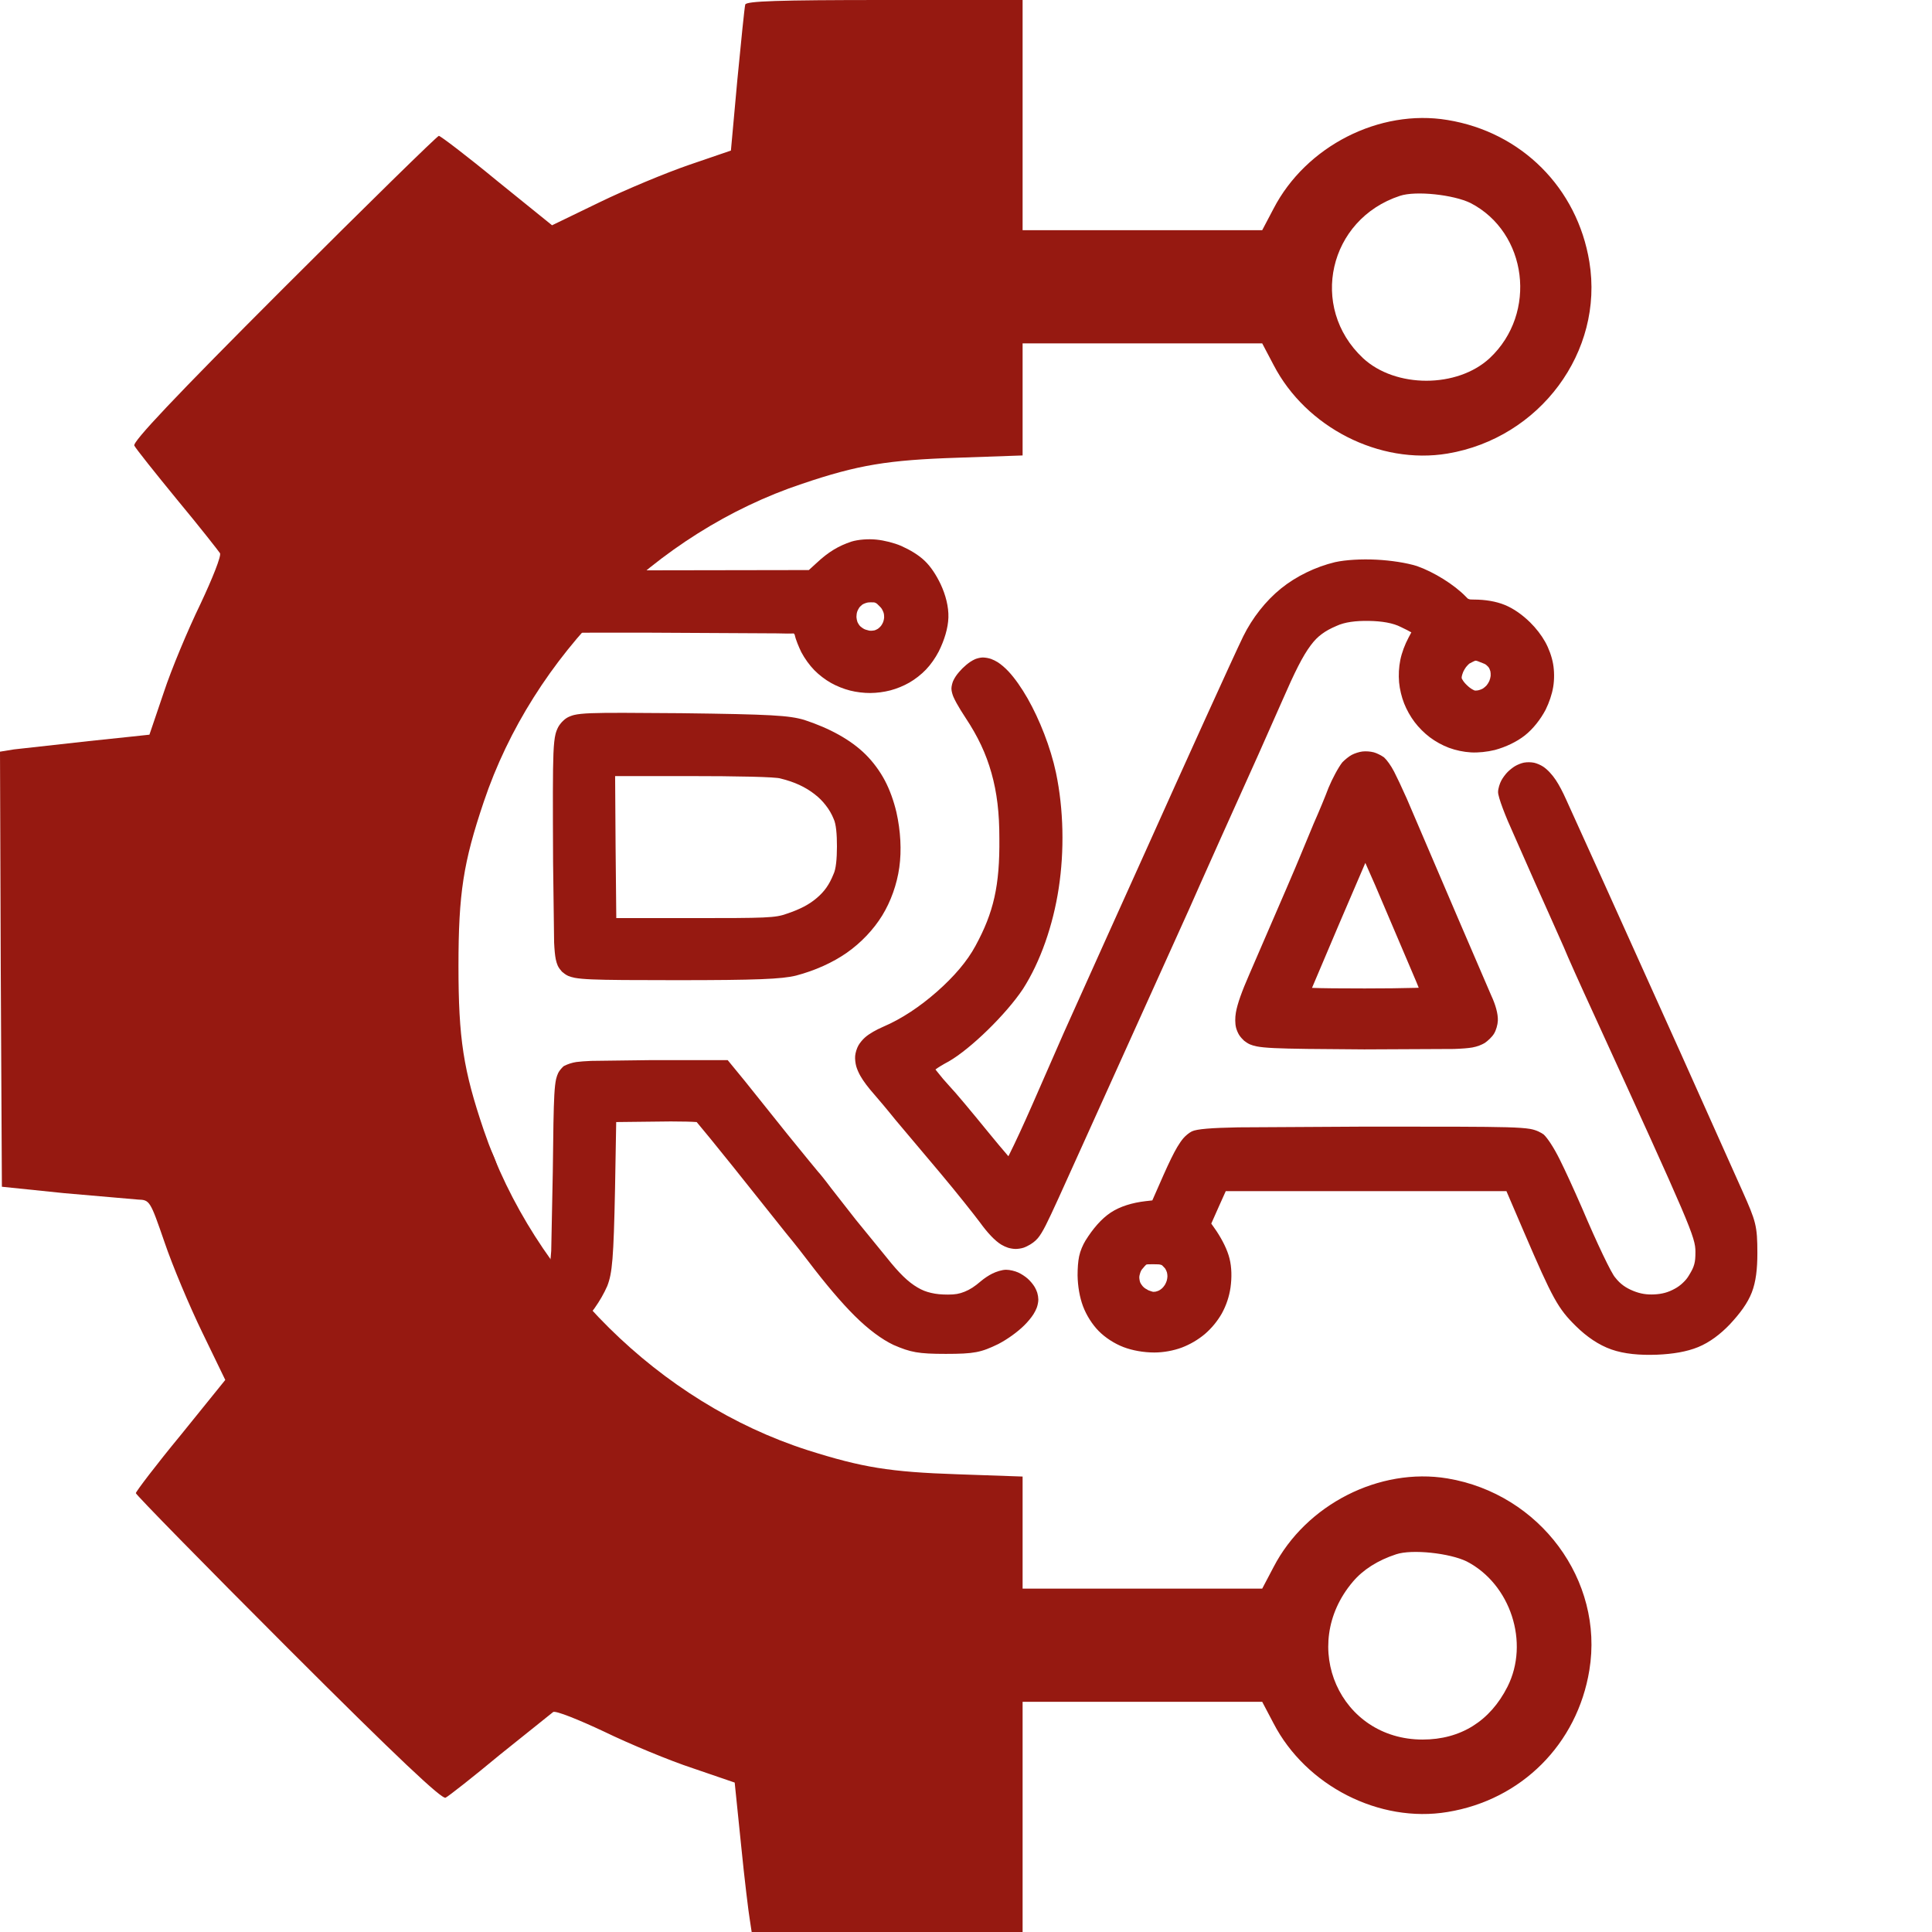
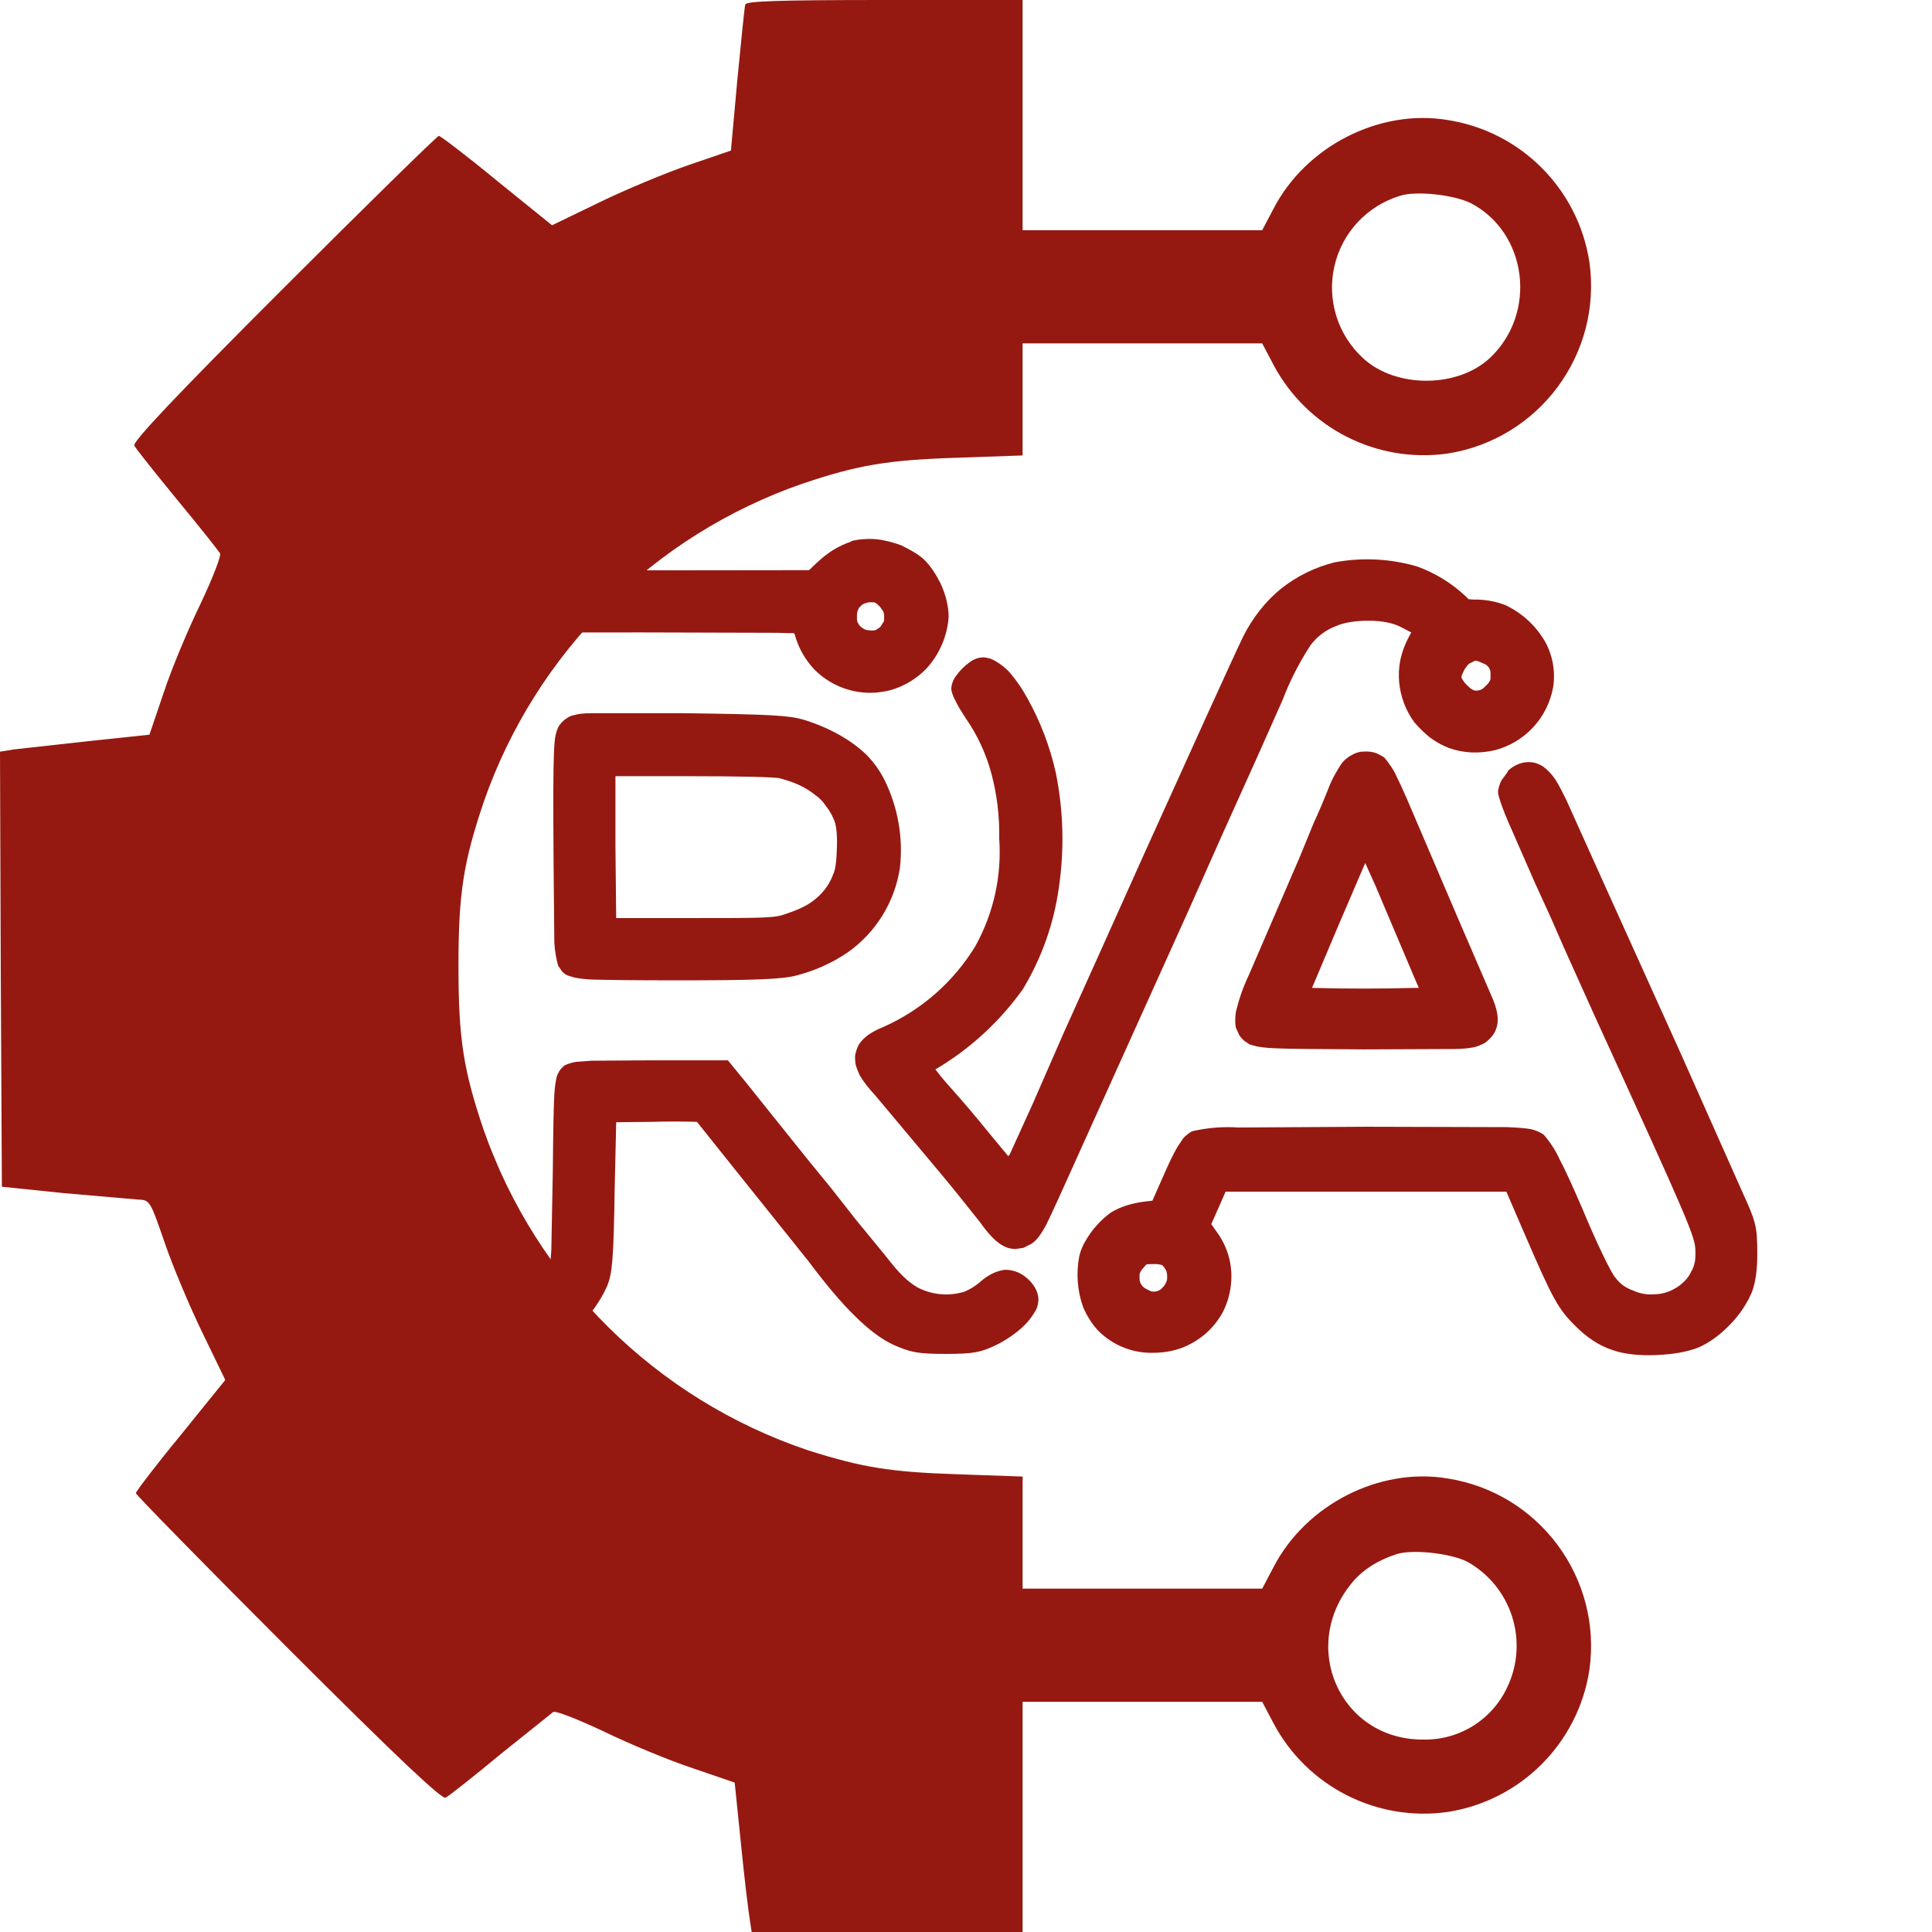
- <svg xmlns="http://www.w3.org/2000/svg" width="512" height="512" preserveAspectRatio="xMidYMid meet" fill="#961911">
-   <path d="M197.5 1.2c-.2.7-1.1 9.7-2.1 20l-1.7 18.7-11.1 3.8c-6.1 2.1-16.7 6.5-23.7 9.9l-12.6 6.1-14.6-11.8c-8-6.6-15-11.9-15.4-11.9s-19 18.2-41.2 40.4c-28.9 28.9-40.1 40.8-39.5 41.7.4.8 5.5 7.2 11.4 14.4 5.9 7.1 10.9 13.5 11.3 14.1.4.7-2 6.7-5.2 13.5-3.3 6.8-7.7 17.3-9.7 23.4l-3.8 11.2c-.1 0-7.3.8-16.1 1.7l-19.8 2.2-3.7.6.2 57.6.3 57.7 16.5 1.7 19.6 1.7c3.1.1 3.2.3 7 11.3 2.1 6.2 6.6 16.9 10 23.9l6.1 12.6-11.8 14.6c-6.6 8-11.9 15-11.9 15.4s18.2 19 40.4 41.2c28.9 28.9 40.8 40.1 41.7 39.5.8-.4 7.3-5.5 14.4-11.4l14.1-11.3c.7-.4 6.7 2 13.5 5.2 6.8 3.3 17.4 7.7 23.5 9.7l11.1 3.8 1.7 16.6c.9 9.1 2 18 2.3 19.7l.5 3.3h35.9H271v-30.5V451h31.8 31.7l3 5.7c8.6 16.6 28.1 26.5 46.1 23.5 19.6-3.2 34.4-18 37.6-37.6 3.9-23.8-13.1-46.7-37.6-50.8-18-3-37.5 6.9-46.1 23.5l-3 5.7h-31.7H271v-14.9-14.8l-17.2-.6c-18-.6-25.3-1.8-39.8-6.4-39.2-12.6-72.4-45.5-85.8-84.8-5.4-15.9-6.7-24.2-6.7-43.5s1.3-27.5 6.7-43.5c13-38.7 45.7-71.4 84.4-84.3 14.8-5 22.7-6.3 41.2-6.9l17.2-.6v-14.8V91h31.8 31.7l3 5.7c8.6 16.6 28.1 26.5 46.1 23.5 24.5-4.1 41.5-27 37.6-50.8-3.2-19.6-18-34.4-37.6-37.6-18-3-37.5 6.9-46.1 23.5l-3 5.7h-31.7H271V30.5 0h-36.5c-28.4 0-36.7.3-37 1.2zm192.2 52.6c15.1 7.8 17.8 29.2 5.1 41.1-8.6 8-25 8-33.6 0-14.4-13.5-9.1-36.8 9.8-43 4.2-1.4 14.2-.3 18.7 1.9zm-1 360c11.6 6 16.7 21.5 10.8 33.2-4.6 9.1-12.4 14-22.5 14-21.9 0-32.9-24.8-18.5-41.8 2.7-3.2 6.6-5.7 11.5-7.3 4.2-1.4 14.2-.3 18.7 1.9z" />
-   <path d="M225.645 143.53c-3.398 1.13-6.088 2.709-9.242 5.666l-2.054 1.876-88.256.145-.772.373-4.372 2.114c-3.196 1.552-6.131 3.478-8.416 5.615-2.296 2.147-4.326 4.897-5.886 7.76l-2.714 5.167-.227 54.53.346 51.269c.149 1.814.375 3.357.659 4.441a10.43 10.43 0 0 0 .646 1.784c.272.55.792 1.284 1.201 1.683.464.454 1.305.973 1.831 1.176.521.201 1.267.344 1.697.382.791.07 1.517.015 2.015.015.487 0 1.194.054 1.97-.01.422-.035 1.155-.169 1.669-.361a6.49 6.49 0 0 0 1.826-1.139c.412-.391.941-1.115 1.217-1.657.238-.468.497-1.167.656-1.756.286-1.057.518-2.566.672-4.33.59-6.751.534-20.758.534-49.804v-51.341l1.242-2.5c.759-1.556 1.625-2.659 2.846-3.807 1.216-1.142 2.31-1.896 3.824-2.503 1.312-.61 9.295-.66 42.085-.66l35.235.19c4.96.154 4.642-.073 4.483.056.166.127.147.142.253.34.256 1.267 1.086 3.228 1.742 4.589.917 1.716 2.169 3.456 3.432 4.749 1.274 1.302 2.913 2.544 4.437 3.403s3.388 1.596 5.059 2.019 3.63.659 5.345.651a22.32 22.32 0 0 0 5.339-.701c1.666-.439 3.518-1.191 5.037-2.068 1.514-.874 3.139-2.133 4.397-3.45 1.249-1.306 2.477-3.06 3.374-4.786 1.493-3.003 2.472-6.17 2.561-9 .09-2.854-.732-6.017-2.085-8.891-1.162-2.409-2.541-4.54-4.173-6.112s-3.834-2.886-6.269-3.981c-1.883-.803-4.424-1.449-6.572-1.666-2.177-.221-4.806-.014-6.592.526zm128.164 5.444c-5.164 1.243-10.313 3.732-14.354 7.003-4.034 3.266-7.582 7.791-9.988 12.664-2.547 5.234-15.799 34.459-26.129 57.489l-10.534 23.354-10.869 24.172-8.32 19.001c-2.474 5.631-4.552 10.116-6.107 13.219l-.272.54c-1.499-1.726-3.362-3.953-5.365-6.408-4.473-5.5-8.886-10.77-10.155-12.067a61.12 61.12 0 0 1-3.515-4.14l-.289-.378c.692-.543 2.041-1.351 3.553-2.155 5.805-3.356 15.141-12.442 19.627-19.178 4.616-7.198 7.981-16.844 9.487-26.755 1.503-9.885 1.311-20.777-.732-30.552-1.429-6.736-4.379-14.171-7.52-19.685-1.592-2.796-3.412-5.398-5.078-7.175-.872-.93-1.955-1.87-2.879-2.45a9.72 9.72 0 0 0-1.751-.855 7.67 7.67 0 0 0-2.159-.379c-.649 0-1.6.254-2.065.457-.396.172-.921.473-1.278.711-.661.443-1.469 1.124-2.073 1.723s-1.293 1.406-1.742 2.071c-.241.357-.544.885-.717 1.283-.201.463-.446 1.384-.446 2.014 0 .706.322 1.704.552 2.228.198.452.501 1.049.813 1.619.607 1.105 1.469 2.516 2.363 3.858 3.295 4.972 5.424 9.483 6.882 14.652 1.464 5.189 2.105 10.617 2.093 17.352.121 12.518-1.519 19.614-6.323 28.444-2.201 4.113-5.767 8.234-10.231 12.163-4.474 3.937-9.338 7.201-14.284 9.309-1.827.799-3.599 1.783-4.75 2.796-.633.557-1.363 1.42-1.764 2.129-.421.744-.793 1.931-.866 2.785-.07.822.065 1.978.301 2.794.221.76.64 1.712 1.074 2.48.814 1.443 2.119 3.149 3.652 4.889.942 1.07 3.518 4.112 5.716 6.852l11.918 14.144c4.2 5.001 8.856 10.87 10.469 13.034 1.917 2.642 3.877 4.783 5.633 5.837a9.24 9.24 0 0 0 1.76.802c.57.179 1.435.318 2.025.32.6.002 1.477-.136 2.036-.314.54-.171 1.305-.561 1.785-.85.379-.255 1.21-.715 2.044-1.69.595-.696 1.298-1.838 2.118-3.457 1.542-3.045 4.2-8.96 9.658-21.053l28.269-62.58c.646-1.558 4.492-10.068 8.433-18.921l10.018-22.268 6.344-14.321c3.232-7.413 5.322-11.636 7.471-14.503 1.021-1.361 1.834-2.177 2.954-3.009s2.23-1.432 3.859-2.133c2.192-1.032 5.157-1.398 8.595-1.339s6.398.529 8.55 1.65c1.242.595 2.089 1.018 2.714 1.392-.165.338-.396.764-.716 1.336-1.007 1.881-1.811 4.043-2.203 5.95a21.12 21.12 0 0 0-.328 5.959c.174 1.86.675 3.91 1.342 5.599s1.689 3.502 2.781 4.94 2.562 2.912 4.013 4.008a21.05 21.05 0 0 0 5.054 2.785 20.74 20.74 0 0 0 5.861 1.227c1.943.107 4.27-.136 6.346-.643 2.87-.785 5.778-2.153 7.942-3.864s4.148-4.235 5.506-6.82c.937-1.908 1.68-4.095 1.998-6.031.32-1.955.308-4.216-.035-6.126s-1.112-4.046-2.098-5.815c-.974-1.747-2.413-3.615-3.986-5.162-2.028-1.995-4.373-3.663-6.72-4.62s-5.226-1.42-8.164-1.42c-.912 0-1.054-.017-1.369-.14-.279-.11-.279-.085-.759-.613-3.123-3.23-8.514-6.558-12.983-8.128-2.798-.876-6.942-1.503-10.787-1.694s-8.041.028-10.908.659zm-204.887 42.353c-.253.284-.66.768-.961 1.3a8.48 8.48 0 0 0-.738 1.895c-.273 1.091-.458 2.774-.555 5.152-.189 4.591-.17 12.95-.096 28.814l.273 21.278c.092 1.962.237 3.448.434 4.431.115.575.326 1.269.526 1.711.258.571.748 1.19 1.12 1.598.417.362 1.057.86 1.644 1.114.453.197 1.164.403 1.756.515 1.011.191 2.545.33 4.591.416 3.978.167 10.744.205 22.344.205 21.164 0 27.952-.282 31.709-1.218 4.989-1.316 9.705-3.434 13.44-6.045 3.761-2.629 7.096-6.148 9.382-9.867s3.911-8.264 4.539-12.779c.624-4.483.348-9.623-.773-14.619-.709-2.979-1.756-5.914-3.058-8.379-1.31-2.482-3.108-4.923-5.09-6.893-3.926-3.902-9.596-6.987-16.279-9.176-4.018-1.177-8.65-1.479-32.649-1.775-12.97-.11-19.967-.147-23.857.003-2.029.077-3.541.237-4.513.477-.614.151-1.384.46-1.833.724-.54.319-1.091.837-1.356 1.118zm206.838 10.665c-1.051 1.295-2.734 4.454-3.698 6.804-.793 2.133-2.563 6.409-3.881 9.36l-3.658 8.813c-1.175 2.889-4.055 9.575-13.487 31.348-1.9 4.346-3.109 7.657-3.516 10.029-.228 1.328-.227 2.898.042 3.983.149.602.494 1.42.808 1.925.318.514.9 1.154 1.321 1.543.35.283 1.001.732 1.55.971.451.196 1.152.408 1.754.528 1.033.207 2.593.36 4.713.461 4.119.195 11.247.269 23.848.342l23.768-.112c2.157-.076 3.757-.207 4.856-.394 1.325-.227 2.531-.745 3.273-1.18.875-.602 1.946-1.594 2.485-2.488.545-.903.961-2.357 1.006-3.43.081-1.886-.658-4.336-1.747-6.671l-8.804-20.456-13.589-31.746c-1.435-3.206-2.536-5.548-3.35-7.123-.864-1.674-1.914-3.082-2.668-3.789-.764-.53-1.879-1.11-2.726-1.34a8.88 8.88 0 0 0-3.009-.216c-.867.106-2.048.483-2.838.905-.764.407-1.803 1.273-2.453 1.932zm43.817 2.554c-.624.615-1.322 1.576-1.708 2.296-.411.766-.865 2.123-.865 3.066 0 1.385 1.987 6.498 4.103 11.118l5.627 12.748 4.128 9.231 3.576 8.038c.828 2.087 4.434 10.128 8.081 18.038 25.607 56.008 26.787 58.766 26.787 62.668 0 1.598-.069 2.398-.311 3.287-.238.876-.554 1.546-1.331 2.827-.5.873-.979 1.433-1.689 2.105a9.69 9.69 0 0 1-2.169 1.574c-1.731.952-3.304 1.379-5.358 1.486-2.059.107-3.728-.158-5.637-.934-1.917-.78-3.427-1.809-4.733-3.5-.972-.96-4.893-9.18-8.791-18.377-2.428-5.547-4.434-9.924-5.974-13.011-1.575-3.156-3.188-5.581-4.212-6.548-.668-.486-1.925-1.194-3.599-1.482-1.256-.216-3.222-.359-6.226-.444-5.894-.166-16.682-.166-37.112-.166l-34.016.193c-7.052.139-10.991.43-12.294 1.07-.721.355-1.652 1.123-2.232 1.794-.504.585-1.098 1.44-1.619 2.319-.986 1.662-2.178 4.112-3.617 7.35l-3.009 6.83-1.779.198c-3.472.4-6.754 1.369-9.261 3.036-2.479 1.648-4.709 4.272-6.658 7.384-.73 1.212-1.386 2.72-1.697 4.192-.293 1.387-.408 3.141-.412 5.055.047 2.863.552 5.825 1.442 8.187.905 2.402 2.451 4.837 4.168 6.576s4.153 3.323 6.546 4.239c2.357.903 5.341 1.437 8.199 1.437 2.427 0 5.095-.499 7.243-1.298a21.48 21.48 0 0 0 6.134-3.593 20.94 20.94 0 0 0 4.491-5.448 20.42 20.42 0 0 0 2.304-6.855c.373-2.689.322-5.377-.259-7.705-.576-2.309-1.843-4.818-3.405-7.209l-1.433-2.055 1.995-4.493 1.842-4.101h74.384l4.688 10.924c7.579 17.624 8.961 20.159 13.721 24.843 2.865 2.818 6.041 5.008 9.433 6.195 3.345 1.17 7.422 1.552 12.064 1.378 4.176-.171 7.879-.779 10.892-2.014 3.056-1.254 5.899-3.404 8.408-6.033 2.694-2.898 4.703-5.581 5.817-8.454 1.105-2.855 1.478-6.25 1.478-10.392 0-7.302-.4-8.474-3.945-16.433l-16.203-36.198-20.439-45.336-10.101-22.287c-.885-1.981-1.82-3.771-2.708-5.112-.941-1.421-2.215-2.817-3.359-3.573-.642-.425-1.652-.873-2.391-1.039a7.62 7.62 0 0 0-2.733-.031c-.736.148-1.737.558-2.384.951-.602.366-1.339.957-1.881 1.49zm-250.371 78.162c-.362.344-.968 1.032-1.251 1.587-.219.429-.46 1.125-.585 1.68-.208.919-.364 2.324-.467 4.167-.199 3.563-.293 9.695-.405 20.375l-.419 20.967c-.202 2.954-.299 3.203-.993 4.449-.749 1.394-1.479 2.373-2.438 3.363-.944.975-1.753 1.592-2.886 2.203s-2.104.955-3.459 1.217c-1.377.267-2.629.35-4.252.224-1.49-.075-2.638-.396-4.012-.985s-2.39-1.233-3.494-2.2-1.826-1.839-2.514-3.047c-.686-1.202-1.064-2.173-1.199-3.489l-.004-.029c1.445-.637 2.955-1.524 4.118-2.441 1.231-.972 2.475-2.264 3.393-3.489 1.828-2.438 3.21-5.693 3.769-8.672.558-2.974.458-6.512-.341-9.489a20.83 20.83 0 0 0-1.839-4.542c-.771-1.38-1.919-2.897-3.069-4.096-1.358-1.319-3.159-2.62-4.871-3.49a23.92 23.92 0 0 0-5.69-1.981 24.54 24.54 0 0 0-6.049-.467c-1.945.105-4.18.567-6.014 1.214-1.712.692-3.66 1.903-5.142 3.209-1.459 1.285-2.952 2.997-4.096 4.657s-2.21 3.662-2.893 5.485c-.693 1.848-1.173 4.081-1.173 5.922 0 1.676.418 3.721 1.021 5.401.595 1.657 1.535 3.496 2.544 5.018s2.342 3.115 3.651 4.328c1.326 1.229 3.097 2.416 4.656 3.141.469.202.713.316.904.425.091.33.155.686.257 1.397.661 4.294 2.696 9.012 5.441 12.693 2.739 3.672 6.718 7.066 10.746 9.154 2.649 1.255 6.857 2.195 10.722 2.488 3.855.292 8.243.029 11.292-.768 3.746-1.122 7.872-3.578 11.032-6.546 3.14-2.95 6.009-6.994 7.734-10.931 1.323-3.417 1.685-7.226 2.06-25.809l.309-17.645 9.427-.106c3.527-.073 6.783-.072 9.242-.01 1.111.028 1.989.067 2.659.117 1.313 1.544 5.151 6.218 9.617 11.8l14.083 17.666c2.267 2.733 4.902 6.12 5.922 7.481 4.593 6.032 8.673 10.85 12.247 14.405 3.642 3.622 7.231 6.261 10.288 7.709 4.532 1.963 6.563 2.374 13.869 2.374 7.488 0 9.309-.372 13.891-2.602 2.49-1.294 5.12-3.204 6.907-4.972.921-.912 1.848-2.02 2.438-2.953a10.39 10.39 0 0 0 .862-1.702c.216-.576.418-1.52.418-2.17a7.1 7.1 0 0 0-.285-1.808 8.25 8.25 0 0 0-.661-1.478c-.446-.765-1.235-1.689-1.903-2.275-.663-.581-1.665-1.238-2.486-1.607-.846-.381-2.201-.726-3.207-.726-1.071 0-2.642.511-3.655 1.015-.96.478-2.125 1.247-3.006 1.992-1.708 1.469-2.919 2.242-4.355 2.819-1.403.563-2.522.752-4.362.752-1.793 0-3.116-.124-4.5-.446-1.363-.318-2.345-.705-3.576-1.425-2.555-1.494-4.901-3.804-8.176-7.921l-8.187-10.032-6.587-8.425c-1.454-1.957-3.044-3.933-3.419-4.302-.085-.084-3.737-4.522-8.107-9.915l-11.315-14.135-4.532-5.526h-20.868l-15.27.195c-1.662.071-3.021.173-3.979.3a10.87 10.87 0 0 0-3.22 1.031l-.136.072-.167.159zm-40.99 31.679a3.04 3.04 0 0 1 .313-1.082 3.41 3.41 0 0 1 .62-.966 3.67 3.67 0 0 1 .867-.779c.386-.264.574-.36 1-.506a2.79 2.79 0 0 1 1.002-.195 2.26 2.26 0 0 1 .939.108c.419.119.562.155.944.453.378.23.541.416.874.831s.508.703.734 1.2c.222.488.301.741.372 1.184.066.413.108.413.018.637-.105.626-.235.842-.544 1.305-.294.441-.431.579-.864.891-.428.309-.648.416-1.179.584s-.817.213-1.382.221-.835-.028-1.35-.178-.693-.234-1.093-.517-.497-.379-.763-.787c-.283-.433-.392-.596-.474-1.209-.115-.5-.095-.714-.033-1.195zM307.7 335.201c.264.095.223.042.776.641.338.326.406.474.592.881.181.395.223.549.278.992s.049.646-.023 1.106-.141.691-.334 1.127a3.8 3.8 0 0 1-.608 1.006c-.291.364-.437.504-.798.762s-.498.33-.909.465c-.423.14-.571.165-1.047.165-.082 0-.147-.014-.614-.164-.496-.161-.755-.247-1.041-.464a3.41 3.41 0 0 1-1.436-1.233c-.367-.527-.449-.732-.549-1.357s-.085-.881.102-1.529c.195-.674.328-1.015.884-1.6.354-.43.545-.64.735-.807.025-.022.04-.037.049-.046.241-.097.467-.108 1.869-.108 1.351 0 1.699.03 2.073.164zm54.129-106.524l2.632 5.973 10.876 25.537.638 1.577-.978.031c-3.459.099-8.178.153-13.357.153-6.731 0-11.125-.042-13.943-.151l7.111-16.769 7.02-16.351zm-154.976-22.363c3.713.904 6.587 2.255 9.02 4.149 1.199.933 2.079 1.812 2.967 2.962a14.56 14.56 0 0 1 2.081 3.581c.646 1.321.887 4.08.878 7.336s-.253 6.01-.931 7.36c-1.114 2.768-2.386 4.545-4.375 6.245-2.024 1.732-4.353 2.972-7.92 4.176-3.131 1.144-5.27 1.189-25.897 1.186h-19.352l-.187-18.887-.124-18.754h19.068c13.395-.001 23.552.213 24.771.645zm184.009-31.182a.74.74 0 0 0 .106-.044c.005.001.013.001.027.001.314-.003.579.084 2.044.693.607.213.764.36 1.137.722a2.05 2.05 0 0 1 .602.871c.189.433.227.604.259 1.115.032.517.007.772-.13 1.303s-.25.8-.542 1.272-.463.675-.88 1.025c-.423.355-.617.471-1.143.664-.536.198-.815.252-1.455.255-.01-.004-.027-.01-.053-.018-.192-.059-.256-.088-.519-.23-.566-.308-.981-.62-1.547-1.163s-.884-.931-1.199-1.463c-.145-.244-.165-.286-.222-.454.007-.329.047-.534.183-.981.153-.505.293-.821.579-1.305s.479-.741.831-1.1c.339-.346.426-.451.744-.583.562-.311.897-.478 1.18-.581zm-158.859-15.374c.322.147.446.231 1.153.972.452.438.585.685.812 1.183a2.95 2.95 0 0 1 .318 1.176c.048.49.033.7-.073 1.184s-.186.686-.427 1.111a3.03 3.03 0 0 1-.707.9c-.342.319-.47.405-.879.59a2.3 2.3 0 0 1-1.018.258c-.504.038-.728.047-1.302-.141-.736-.167-1.011-.338-1.5-.699-.458-.338-.585-.479-.868-.937-.276-.447-.351-.645-.458-1.179s-.114-.788-.041-1.338a3.34 3.34 0 0 1 .388-1.275c.241-.484.36-.647.741-1.002.389-.364.538-.46 1.062-.663.561-.218.863-.276 1.611-.276.866 0 .891.001 1.187.137z" paint-order="fill" />
+ <svg xmlns="http://www.w3.org/2000/svg" fill="#961911" preserveAspectRatio="xMidYMid meet" viewBox="0 0 5120 5120">
+   <path d="M1975 12c-2 7-11 97-21 200l-17 187-111 38c-61 21-167 65-237 99l-126 61-146-118c-80-66-150-119-154-119s-190 182-412 404c-289 289-401 408-395 417 4 8 55 72 114 144 59 71 109 135 113 141 4 7-20 67-52 135-33 68-77 173-97 234l-38 112-161 17-198 22-37 6 2 576 3 577 165 17 196 17c31 1 32 3 70 113 21 62 66 169 100 239l61 126-118 146c-66 80-119 150-119 154s182 190 404 412c289 289 408 401 417 395 8-4 73-55 144-114l141-113c7-4 67 20 135 52 68 33 174 77 235 97l111 38 17 166c9 91 20 180 23 197l5 33H2710v-610h635l30 57a451 451 0 00 461 235 450 450 0 00 376-376 450 450 0 00-376-508c-180-30-375 69-461 235l-30 57H2710v-297l-172-6c-180-6-253-18-398-64a1376 1376 0 01-858-848c-54-159-67-242-67-435s13-275 67-435a1370 1370 0 01 844-843c148-50 227-63 412-69l172-6V910h635l30 57a451 451 0 00 461 235 450 450 0 00 376-508 450 450 0 00-376-376c-180-30-375 69-461 235l-30 57H2710V0h-365c-284 0-367 3-370 12zm1922 526c151 78 178 292 51 411-86 80-250 80-336 0a254 254 0 01 98-430c42-14 142-3 187 19zm-10 3600a255 255 0 01 108 332 240 240 0 01-225 140c-219 0-329-248-185-418 27-32 66-57 115-73 42-14 142-3 187 19" />
+   <path d="M2256 1435c-34 12-60 27-92 57l-20 19-883 1-8 4-44 21a312 312 0 00-143 134l-27 51-2 546 4 512c1 19 3 34 6 45a104 104 0 00 7 18c2 5 7 13 12 17 4 4 13 10 18 11l17 4h40l16-3a65 65 0 00 19-12 71 71 0 00 18-34c3-10 6-26 7-43 6-68 5-208 5-498V1770l13-25a130 130 0 01 67-63c13-6 93-6 420-6l353 1c50 2 46 0 45 1l2 3a218 218 0 00 52 93 208 208 0 00 148 62 223 223 0 00 54-7 215 215 0 00 94-56 226 226 0 00 60-138c0-28-8-60-21-88-12-24-26-46-42-62s-39-28-63-40c-19-7-44-14-66-16-21-2-48 0-66 5zm1282 55a372 372 0 00-143 70c-40 32-76 78-100 126-26 53-158 345-262 575l-105 234-109 242-83 190-60 132-4 5-53-64a3050 3050 0 00-102-120 611 611 0 01-35-42l-3-4a757 757 0 00 232-213 710 710 0 00 95-268 884 884 0 00-8-305 730 730 0 00-75-197 396 396 0 00-50-72c-10-10-20-18-30-24a97 97 0 00-17-9 77 77 0 00-21-4 63 63 0 00-34 12 155 155 0 00-38 38 61 61 0 00-12 33c0 7 4 17 6 22l8 16c6 12 15 26 24 40a470 470 0 01 68 146 618 618 0 01 21 173 513 513 0 01-63 285 544 544 0 01-245 215c-18 7-36 17-47 27-7 6-14 14-18 21-4 8-8 20-9 28 0 9 0 20 3 28 2 8 7 17 10 25a310 310 0 00 38 49l57 68 119 142c42 50 88 109 105 130 19 27 38 48 56 59a92 92 0 00 17 8 80 80 0 00 20 3l21-3 18-9c4-2 12-7 20-17 6-7 13-18 22-34 15-30 42-90 96-210l283-627 84-189 100-222 64-144a760 760 0 01 74-145 150 150 0 01 68-51c23-10 52-14 87-14s64 6 85 17l27 14-7 13a230 230 0 00-22 60 211 211 0 00-3 60 214 214 0 00 40 105 310 310 0 00 41 40 210 210 0 00 50 28 207 207 0 00 60 12c19 1 42-1 63-6a211 211 0 00 154-167 190 190 0 00-21-120 239 239 0 00-107-98 220 220 0 00-82-14l-14-1-7-7a373 373 0 00-130-80 473 473 0 00-217-11zM1490 1913a80 80 0 00-10 13 85 85 0 00-7 20c-3 10-4 27-5 50-2 47-2 130-1 289l2 213a300 300 0 00 10 61l11 16c4 4 10 9 17 11l17 5c10 2 26 4 46 5 40 1 108 2 224 2 211 0 280-3 317-13a430 430 0 00 134-60 335 335 0 00 140-226 420 420 0 00-40-230c-12-25-30-50-50-70-40-38-96-70-163-91-40-12-86-15-326-18h-239c-20 0-35 2-45 5-6 1-14 4-18 7a70 70 0 00-14 11zM3558 2020c-10 13-28 44-37 68-8 21-26 64-40 94l-36 88-135 313a486 486 0 00-35 100c-2 14-2 30 0 40l9 20c3 5 9 11 13 15l15 10 18 5c10 2 26 4 47 5 41 2 113 2 239 3l237-1c22 0 38-2 49-4 13-2 25-8 33-12 8-6 19-16 24-25 6-9 10-23 10-34 1-19-6-43-17-67l-88-204-136-318a1520 1520 0 00-33-71c-10-17-20-30-27-38-8-5-19-11-27-13a89 89 0 00-30-2c-10 0-20 4-29 9-8 4-18 12-24 19zm438 25-17 23c-4 8-9 22-9 31 0 14 20 65 41 111l56 128 42 92 35 80 81 180c256 560 268 588 268 627 0 16 0 24-3 33-2 10-6 16-13 29-5 8-10 14-17 20a97 97 0 01-22 16 110 110 0 01-54 15 110 110 0 01-56-10c-20-7-34-17-47-34-10-10-50-92-88-184-24-55-44-100-60-130a270 270 0 00-42-65c-7-5-20-12-36-15-13-2-32-4-62-5l-371-1-340 2a420 420 0 00-123 10c-8 4-17 12-23 18L3120 3040c-10 17-22 42-36 74l-30 68-18 2c-35 4-68 14-93 30a242 242 0 00-66 74c-8 13-14 28-17 42a258 258 0 00 10 133c10 24 25 48 42 65a198 198 0 00 147 57 220 220 0 00 73-13 215 215 0 00 61-36 210 210 0 00 45-54 204 204 0 00 23-69 198 198 0 00-37-149l-14-20 20-45 18-41h744l47 109c76 176 90 202 137 248 29 29 60 50 95 62 33 12 74 16 120 14 42-2 80-8 110-20 30-13 58-34 83-60a280 280 0 00 58-85c11-28 15-62 15-104 0-73-4-85-40-164l-161-362L4250 2340l-100-222c-10-20-19-38-28-52a140 140 0 00-33-35c-7-4-17-9-24-10a76 76 0 00-28 0 85 85 0 00-42 23zm-2504 782c-4 4-10 10-12 16-3 4-5 11-6 17-2 9-4 23-5 41-2 36-3 97-4 204l-4 210c-2 30-3 32-10 44a142 142 0 01-53 56 150 150 0 01-117 5 123 123 0 01-60-53 79 79 0 01-13-35 198 198 0 00 113-146c6-30 5-65-3-95a208 208 0 00-19-45c-7-14-19-30-30-41a210 210 0 00-50-35 240 240 0 00-56-20 245 245 0 00-60-5c-20 1-42 6-60 12-18 7-37 20-52 32a266 266 0 00-70 102 180 180 0 00-12 60c0 16 4 36 10 53a246 246 0 00 62 94 193 193 0 00 56 35l3 14c6 43 27 90 54 127a330 330 0 00 108 92 375 375 0 00 220 17c37-11 78-36 110-66 31-30 60-70 77-109 14-34 17-72 20-258l4-176 94-1a2111 2111 0 01 120 0l95 119 141 176 60 75c45 60 86 109 122 144 36 36 72 63 103 77 45 20 65 24 139 24s93-4 138-26c25-13 52-32 70-50 9-9 18-20 24-30a104 104 0 00 9-16c2-6 4-16 4-22a71 71 0 00-3-18 83 83 0 00-7-15 103 103 0 00-44-39 90 90 0 00-32-7c-10 0-26 5-36 10s-22 13-30 20c-17 15-30 22-44 28a164 164 0 01-124-11c-26-15-50-38-82-80l-82-100-66-84a10617 10617 0 01-115-142l-113-141-45-55h-210l-152 1-40 3a109 109 0 00-32 10l-1 1-2 2zm-410 317a30 30 0 01 3-10 34 34 0 01 6-10 37 37 0 01 10-8c3-3 5-4 10-5a28 28 0 01 10-2 23 23 0 01 9 0l10 5 8 9 7 12 4 11v7a30 30 0 01-15 22c-3 3-6 4-10 6s-10 2-15 2l-13-2-11-5c-5-2-5-4-8-8-3-4-4-6-5-12v-12zm1995 208c3 0 2 0 8 6l6 10 2 10v10c0 4-1 7-3 11a38 38 0 01-6 10l-8 8a32 32 0 01-20 6l-6-1-10-5a34 34 0 01-15-12 30 30 0 01-5-14v-15c3-7 4-10 10-16l7-8c3-2 5-2 20-2a60 60 0 01 20 2zm541-1065 27 60 108 255 7 16h-10a4965 4965 0 01-273 0l71-168 70-163zm-1550-224c38 10 66 23 90 42 13 9 22 18 30 30a146 146 0 01 21 35c7 13 10 40 9 73s-3 60-10 74a148 148 0 01-43 62c-20 18-44 30-80 42-30 12-52 12-258 12h-194l-2-189v-187h190c134 0 235 2 248 6zm1840-312a7 7 0 00 2 0c3 0 6 0 20 7 6 2 8 3 12 7a20 20 0 01 6 9c2 4 2 6 2 10v14c0 5-3 8-6 13l-10 10a30 30 0 01-10 7 35 35 0 01-16 2l-5-2c-6-3-10-7-15-12a73 73 0 01-15-20c0-2 0-5 2-9l6-13 8-11c4-4 5-5 8-6l12-6zM2320 1598c3 1 4 2 12 10l8 11a30 30 0 01 3 12v12c0 5-3 7-5 10a30 30 0 01-7 10l-9 6a23 23 0 01-10 2l-13-1a30 30 0 01-15-7c-5-3-6-5-9-10-3-4-3-6-4-11v-14a33 33 0 01 3-12c2-5 4-7 7-10 4-4 6-5 11-7 6-2 9-3 16-3 9 0 10 0 12 2" paint-order="fill" />
</svg>
